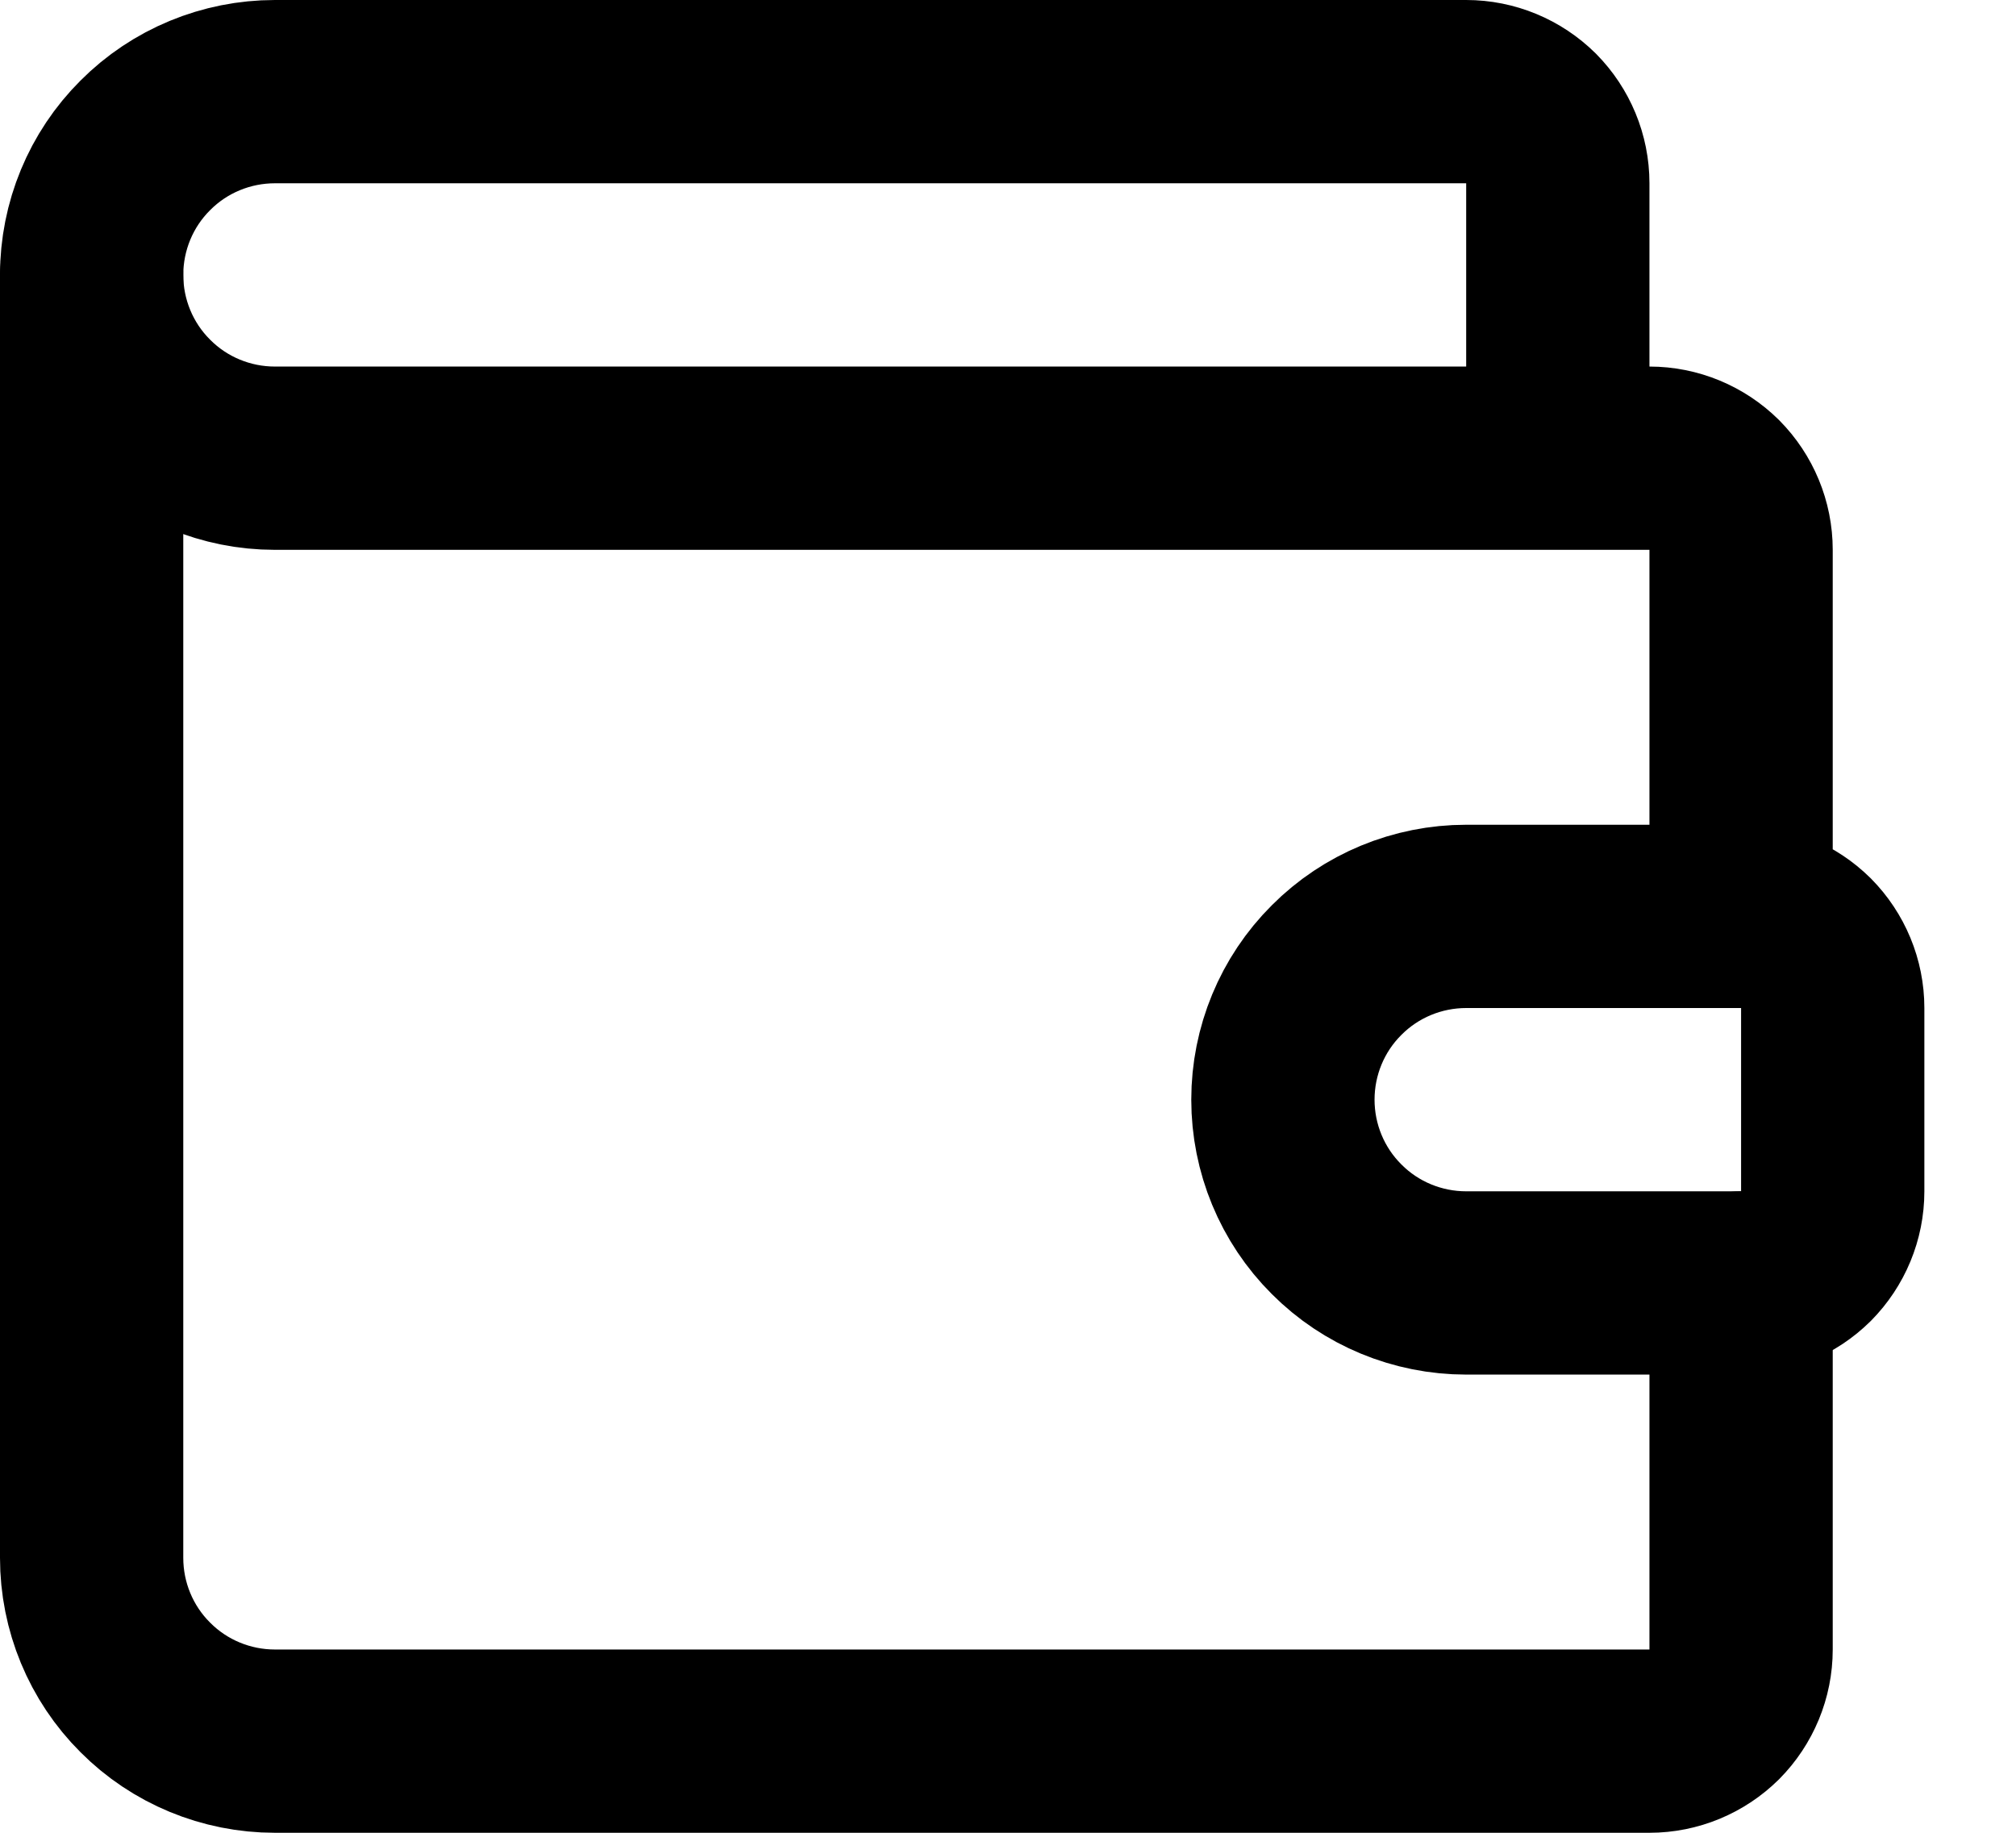
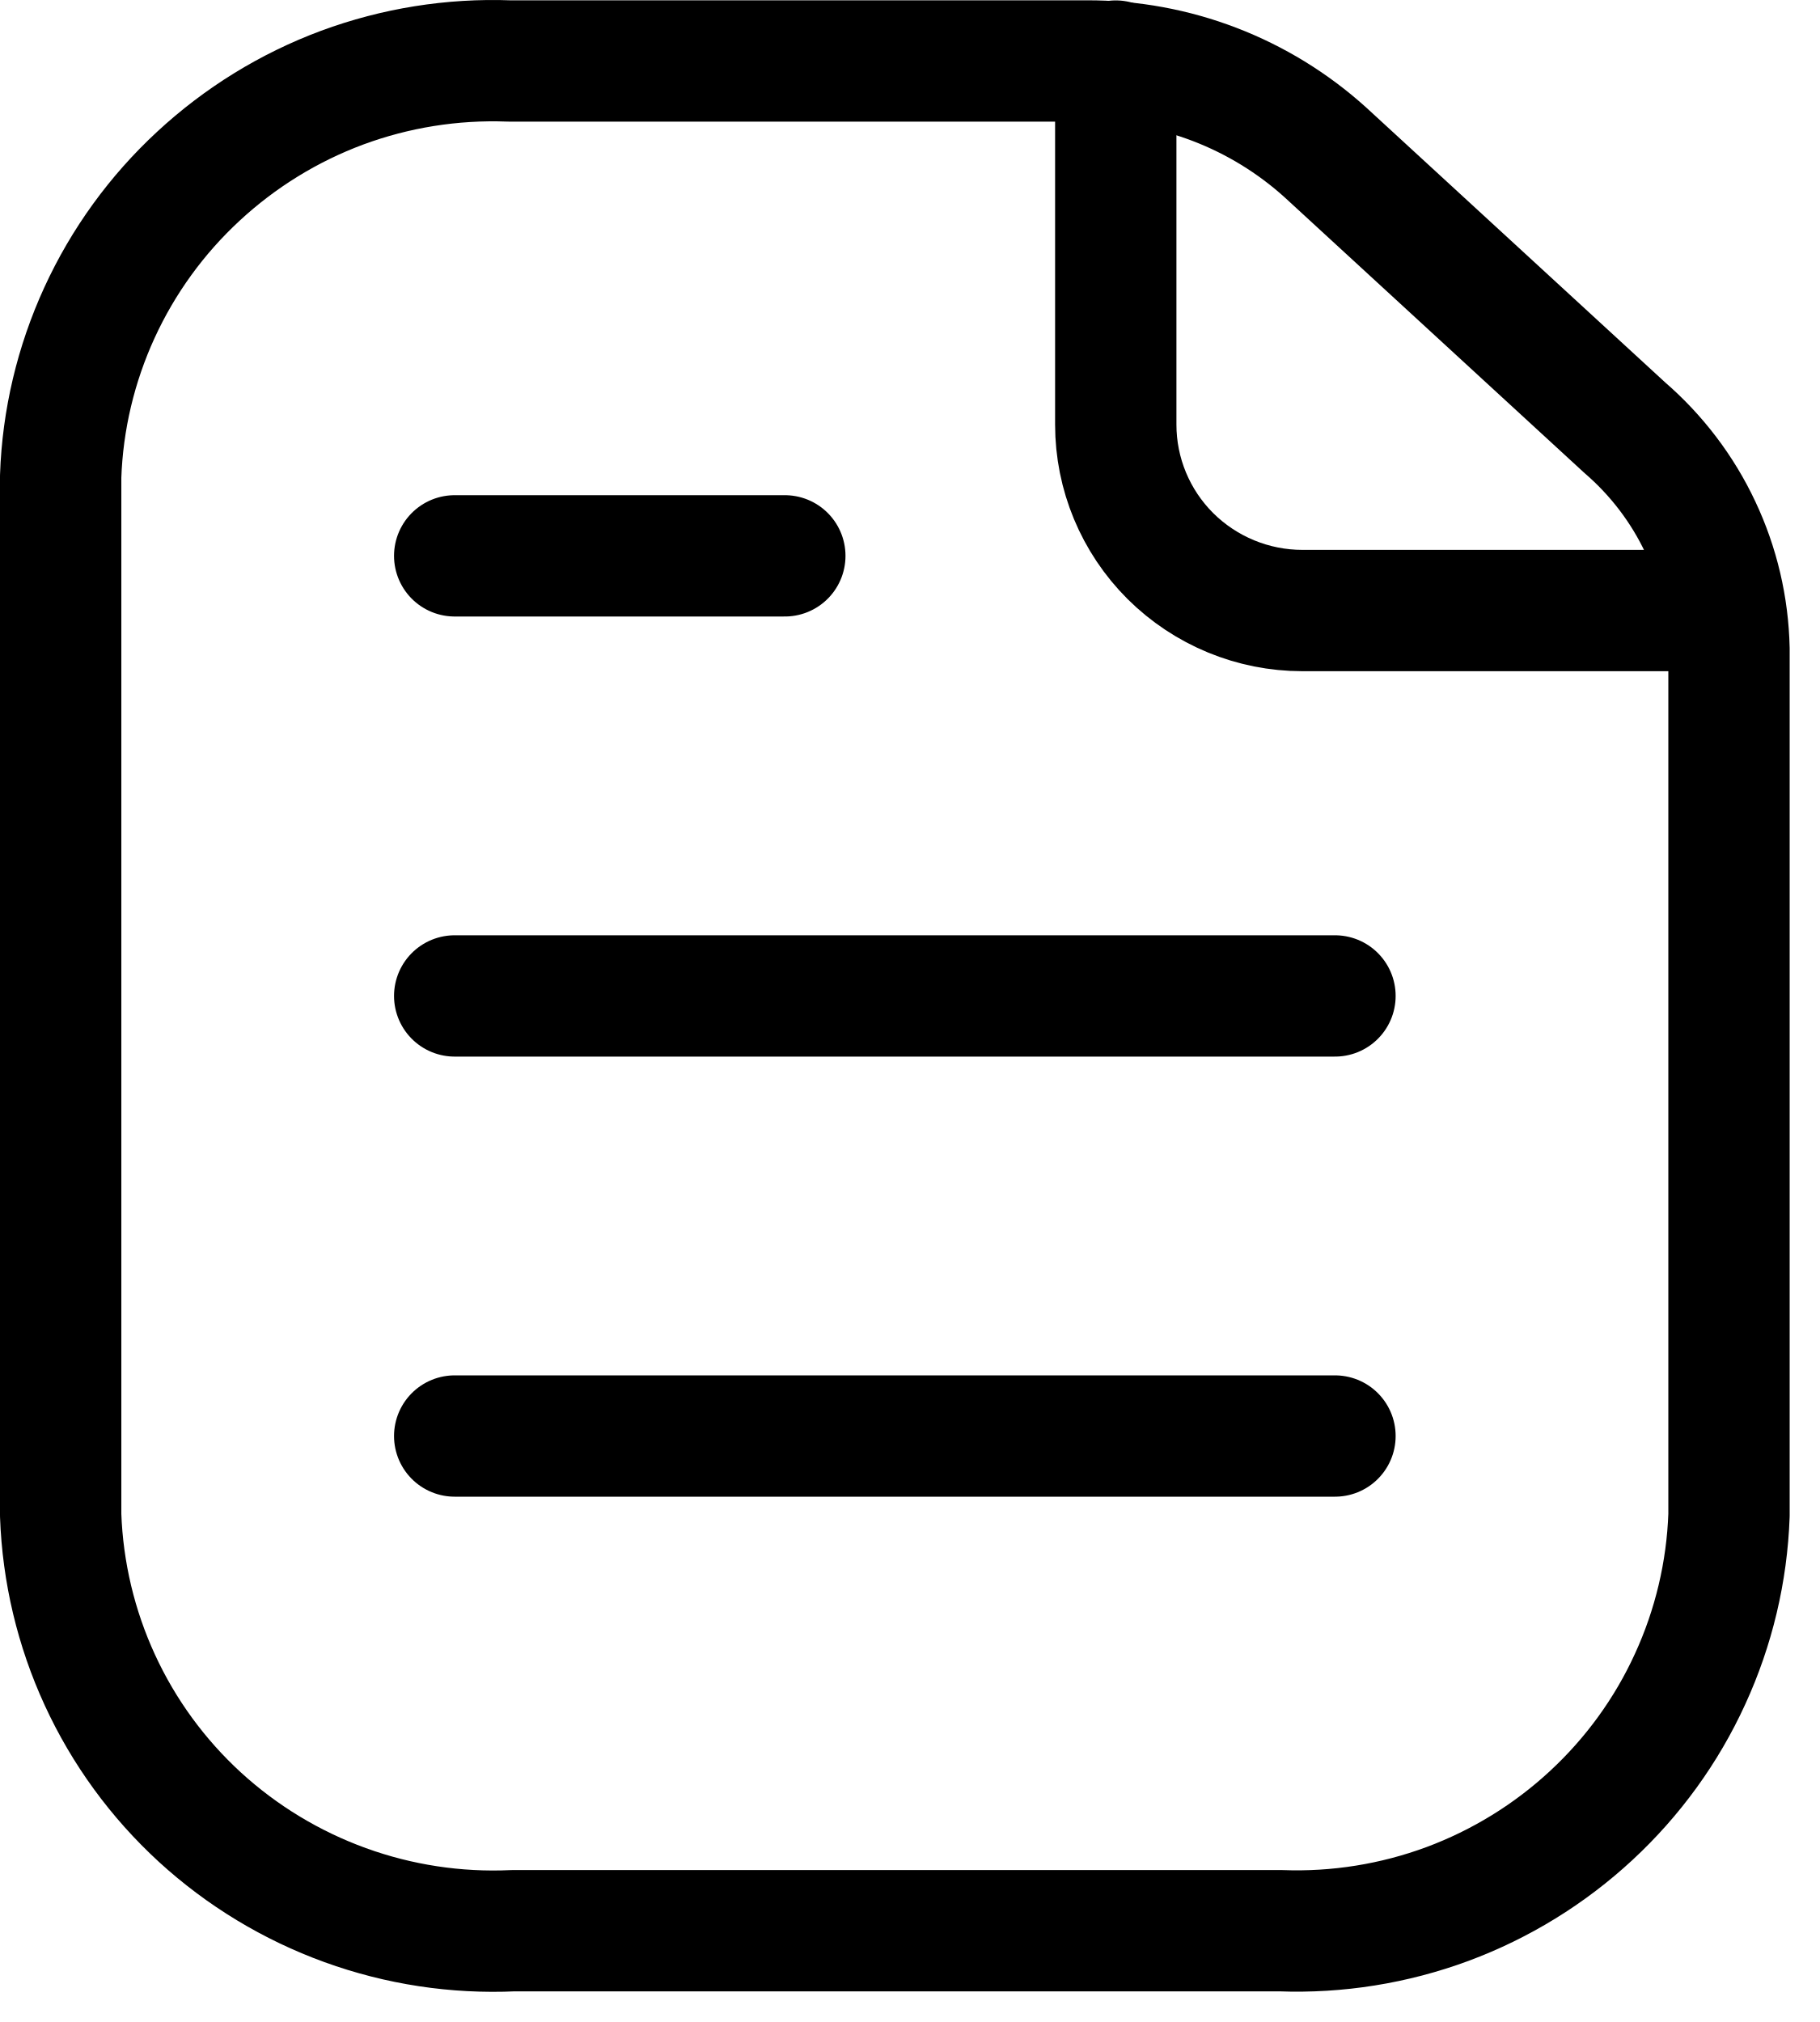
- <svg xmlns="http://www.w3.org/2000/svg" width="11" height="10" viewBox="0 0 11 10" fill="none">
-   <path d="M8.5 2.5V1C8.5 0.867 8.447 0.74 8.354 0.646C8.26 0.553 8.133 0.5 8 0.5H1.5C1.235 0.5 0.98 0.605 0.793 0.793C0.605 0.98 0.5 1.235 0.5 1.5C0.5 1.765 0.605 2.02 0.793 2.207C0.98 2.395 1.235 2.5 1.5 2.5H9C9.133 2.5 9.26 2.553 9.354 2.646C9.447 2.74 9.5 2.867 9.5 3V5M9.5 5H8C7.735 5 7.48 5.105 7.293 5.293C7.105 5.48 7 5.735 7 6C7 6.265 7.105 6.52 7.293 6.707C7.48 6.895 7.735 7 8 7H9.5C9.633 7 9.76 6.947 9.854 6.854C9.947 6.76 10 6.633 10 6.5V5.5C10 5.367 9.947 5.24 9.854 5.146C9.76 5.053 9.633 5 9.5 5Z" stroke="currentColor" stroke-linecap="round" stroke-linejoin="round" />
-   <path d="M0.5 1.5V8.5C0.5 8.765 0.605 9.02 0.793 9.207C0.98 9.395 1.235 9.5 1.5 9.5H9C9.133 9.5 9.26 9.447 9.354 9.354C9.447 9.26 9.5 9.133 9.5 9V7" stroke="currentColor" stroke-linecap="round" stroke-linejoin="round" />
+ <svg xmlns="http://www.w3.org/2000/svg" width="18" height="20" viewBox="0 0 18 20" fill="none">
+   <path d="M11.035 0.604V4.2C11.035 4.687 11.229 5.155 11.575 5.5C11.922 5.845 12.392 6.039 12.881 6.039H17.006" stroke="currentColor" stroke-width="1.2" stroke-linecap="round" stroke-linejoin="round" />
+   <path d="M4.497 5.498H7.762M4.497 9.851H13.203M4.497 14.204H13.203M17.1 6.419V14.987C17.08 15.547 16.949 16.099 16.715 16.608C16.482 17.118 16.149 17.576 15.738 17.957C15.325 18.34 14.842 18.637 14.315 18.833C13.788 19.028 13.227 19.118 12.666 19.097H5.076C4.51 19.123 3.946 19.037 3.414 18.844C2.882 18.651 2.393 18.355 1.976 17.973C1.56 17.591 1.224 17.131 0.988 16.618C0.752 16.106 0.62 15.551 0.6 14.987V4.713C0.619 4.153 0.75 3.602 0.984 3.092C1.218 2.582 1.55 2.124 1.962 1.743C2.374 1.361 2.857 1.063 3.384 0.867C3.911 0.672 4.472 0.582 5.034 0.603H10.748C11.62 0.6 12.462 0.923 13.109 1.508L16.069 4.23C16.384 4.502 16.64 4.838 16.817 5.215C16.995 5.592 17.091 6.002 17.1 6.419Z" stroke="currentColor" stroke-width="1.2" stroke-linecap="round" stroke-linejoin="round" />
</svg>
